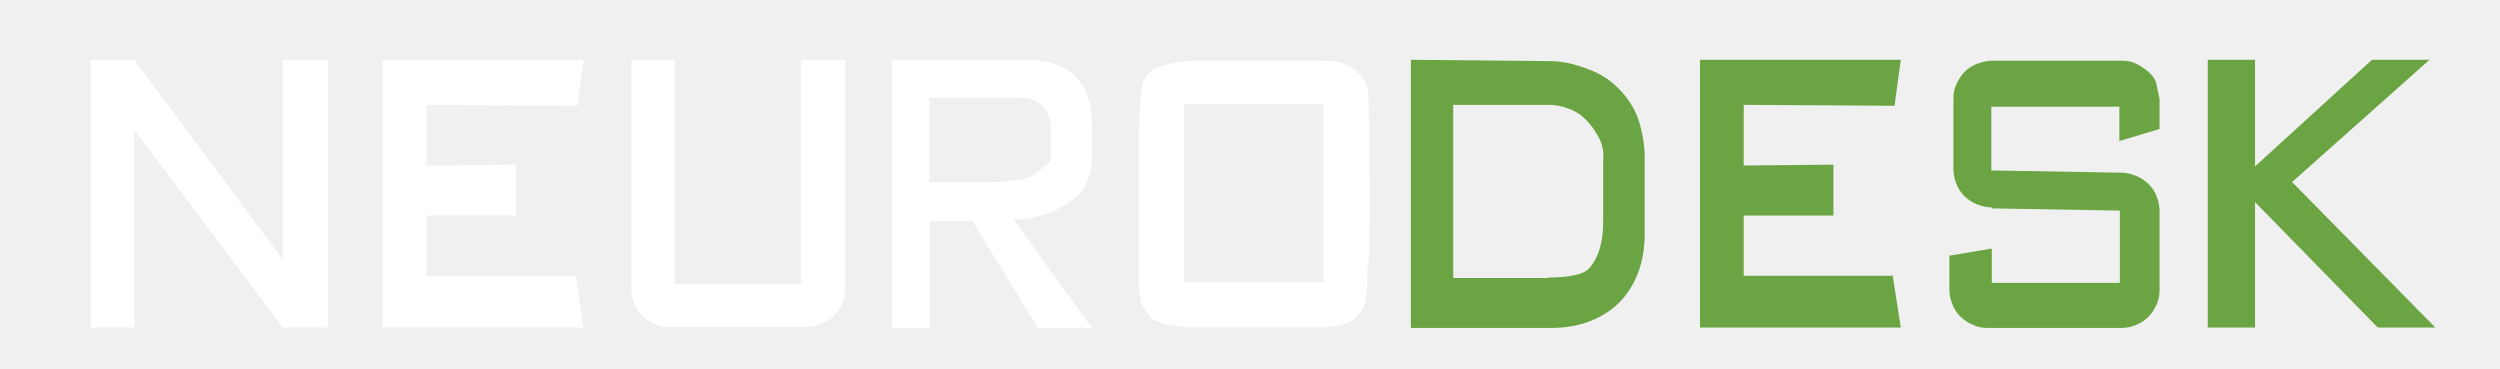
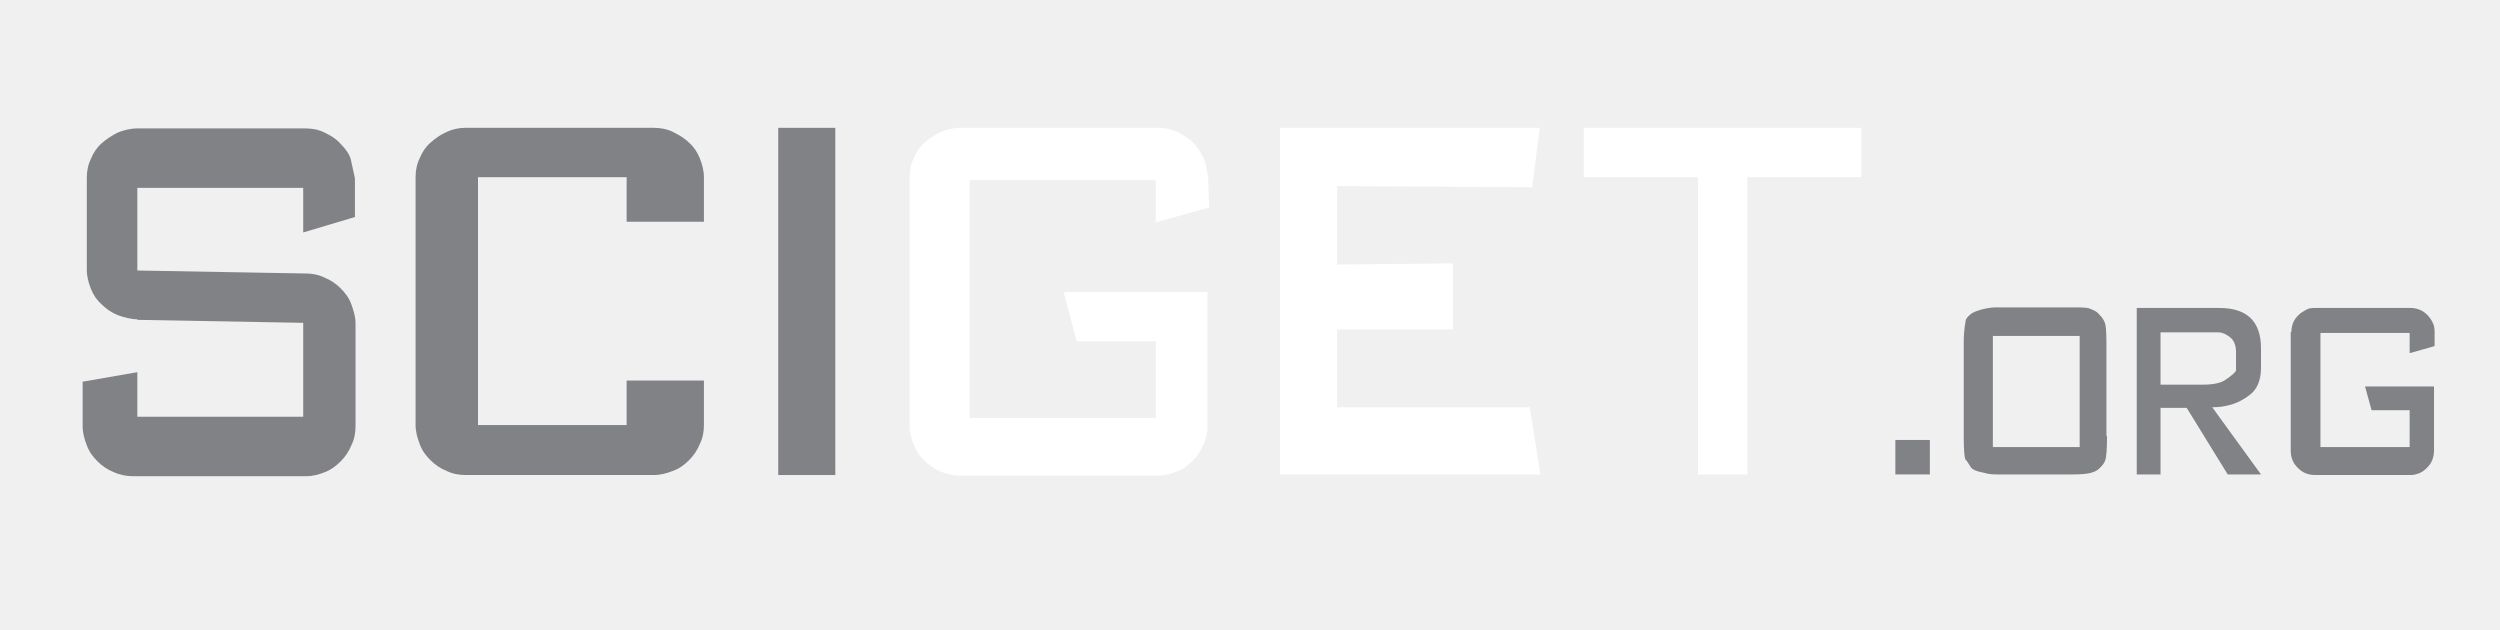
- <svg xmlns="http://www.w3.org/2000/svg" id="Layer_1" version="1.1" viewBox="0 0 560.3 82.7">
+ <svg xmlns="http://www.w3.org/2000/svg" id="Layer_1" version="1.1" viewBox="0 0 420.5 105.8">
  <defs>
    <style>
      .st0 {
-         isolation: isolate;
+         display: none;
+         fill: #f1f2f2;
      }

      .st1 {
-         fill: #6ba442;
+         fill: #fff;
      }

      .st2 {
-         fill: #fff;
+         fill: #808285;
      }
    </style>
  </defs>
-   <g class="st0">
-     <path class="st2" d="M30.2,73.4h-9.9V13.4h9.8l33.3,44.8V13.4h10.1v60h-10.1L30.1,29.1v44.3Z" />
-     <path class="st2" d="M85.8,13.4h45l-1.4,10.3-33.8-.2v13.6c0,0,20.1-.2,20.1-.2v11.4c0,0-20.1,0-20.1,0v13.5h33.4c0,0,1.8,11.6,1.8,11.6h-45V13.4Z" />
-     <path class="st2" d="M141.4,13.4h9.9v50.2h28.2V13.4h9.9v51.4c0,1.2-.2,2.3-.7,3.3-.4,1-1.1,2-1.8,2.7-.8.8-1.7,1.4-2.8,1.8-1.1.4-2.2.7-3.3.7h-30.7c-1.2,0-2.3-.2-3.3-.7-1.1-.4-2-1.1-2.8-1.8-.8-.8-1.4-1.7-1.8-2.7-.4-1-.7-2.2-.7-3.3V13.4Z" />
-     <path class="st2" d="M244.7,34.8c0,4.6-1.4,7.9-4.3,10-4,2.9-8.4,4.4-13.2,4.4l17.5,24.3h-12.1l-14.7-24h-9.5v24h-8.5V13.4h29.8c10,0,15,4.9,15,14.6v6.8ZM208.4,40.8h15.2c3.9-.2,6.6-.7,8-1.6,2.6-1.8,3.9-2.9,3.9-3.5v-6.7c0-2.2-.6-3.9-1.7-5-1.4-1.4-3-2.1-4.7-2.1h-20.8v18.9Z" />
-     <path class="st2" d="M306.5,59.4c0,4.8-.3,7.7-.6,8.7-.3.9-.9,1.8-1.8,2.8s-1.7,1.3-3.1,1.8c-1.3.5-3.6.7-6.8.7h-27.1c-1.2,0-2.8-.2-5-.6-2.5-.5-3.9-1.1-4.4-1.8-.9-1.5-1.6-2.4-1.8-2.7-.4-.6-.7-3.6-.7-8.7v-17.5c0-8.8,0-14.1.2-15.9,0-2.6.3-5,.7-7.4.1-.8.7-1.7,1.7-2.7.6-.7,2.1-1.3,4.4-1.8,1.9-.4,3.5-.7,5-.7h27.1c3.5,0,5.7.1,6.8.6,1.3.5,2.3,1.1,3.1,1.9.9.8,1.5,1.7,2,2.7.4.8.6,3.3.6,7.4l.2,16.7c0,8.1-.1,13.6-.3,16.7ZM265.4,23.3v40h31.2V23.3h-31.2Z" />
-   </g>
-   <g class="st0">
-     <path class="st1" d="M316.2,73.4V13.4l31.3.3c2.5,0,5.4.6,8.7,1.9,2.6,1,4.8,2.4,6.6,4.3,2,2,3.4,4.2,4.3,6.6,1,3,1.5,5.9,1.5,8.7v17.3c0,3.2-.5,6.1-1.5,8.7-1,2.6-2.4,4.8-4.2,6.6s-4,3.2-6.6,4.2c-2.6,1-5.5,1.5-8.7,1.5h-31.3ZM346.9,62.2c4.9,0,8-.7,9.2-2,2.1-2.3,3.2-5.8,3.2-10.4v-14c.2-1.9-.2-3.6-1.1-5.2-.8-1.5-1.8-2.8-2.9-3.9-1.1-1.1-2.4-1.9-3.9-2.4-1.5-.6-3-.8-4.4-.8h-21.3v38.8h21.2Z" />
-     <path class="st1" d="M381,13.4h45l-1.4,10.3-33.8-.2v13.6c0,0,20.1-.2,20.1-.2v11.4c0,0-20.1,0-20.1,0v13.5h33.4c0,0,1.8,11.6,1.8,11.6h-45V13.4Z" />
-     <path class="st1" d="M446.4,46.5c-1.1,0-2.2-.3-3.3-.7-1.1-.4-2-1.1-2.8-1.8-.8-.8-1.4-1.7-1.8-2.7-.4-1-.7-2.2-.7-3.3v-15.9c0-1.2.2-2.3.7-3.3s1.1-2,1.8-2.7,1.7-1.4,2.8-1.8,2.2-.7,3.3-.7h29.1c1.2,0,2.3.2,3.3.7s1.9,1.1,2.7,1.8c1.1,1,1.7,2,1.8,2.8l.7,3.3v6.7c0,0-9,2.7-9,2.7v-7.7h-28.7v14.3l29.1.5c1.2,0,2.3.3,3.3.7,1.1.4,2,1.1,2.8,1.8.8.8,1.4,1.7,1.8,2.7.4,1,.7,2.2.7,3.3v17.8c0,1.2-.2,2.3-.7,3.3-.4,1-1.1,2-1.8,2.7-.8.8-1.7,1.4-2.7,1.8-1,.4-2.1.7-3.3.7h-30c-1.2,0-2.3-.2-3.3-.7-1.1-.4-2-1.1-2.8-1.8-.8-.8-1.4-1.7-1.8-2.7-.4-1-.7-2.2-.7-3.3v-7.7l9.5-1.6v7.7h28.7v-16.2l-28.7-.5Z" />
-     <path class="st1" d="M505.4,13.4v23.9l26.2-23.9h12.9l-30.8,27.4,32.1,32.6h-12.9l-27.5-28.1v28.1h-10.6V13.4h10.6Z" />
+   <rect class="st0" x="-5.1" y="-125" width="420.5" height="420.5" />
+   <g>
+     <path class="st2" d="M23.1,53.7c-1.1,0-2.2-.3-3.3-.7-1-.4-1.9-1-2.7-1.8-.8-.7-1.4-1.6-1.8-2.6s-.7-2.1-.7-3.2v-15.5c0-1.1.2-2.2.7-3.2.4-1,1-1.9,1.8-2.6.8-.7,1.7-1.3,2.7-1.8,1-.4,2.1-.7,3.3-.7h28.3c1.1,0,2.2.2,3.2.7s1.9,1,2.6,1.8c1,1,1.6,1.9,1.8,2.7l.7,3.2v6.5c0,0-8.7,2.6-8.7,2.6v-7.5h-27.9v13.9l28.3.5c1.1,0,2.2.2,3.2.7,1,.4,1.9,1,2.7,1.8.8.8,1.4,1.6,1.8,2.7s.7,2.1.7,3.2v17.3c0,1.1-.2,2.2-.7,3.2-.4,1-1,1.9-1.8,2.7s-1.6,1.4-2.6,1.8c-1,.4-2.1.7-3.2.7h-29.1c-1.1,0-2.2-.2-3.3-.7-1-.4-1.9-1-2.7-1.8-.8-.8-1.4-1.6-1.8-2.7-.4-1-.7-2.1-.7-3.2v-7.5l9.2-1.6v7.5h27.9v-15.8l-27.9-.5Z" />
+     <path class="st2" d="M69.9,29.8c0-1.1.2-2.2.7-3.2.4-1,1-1.9,1.8-2.6.8-.7,1.6-1.3,2.7-1.8s2.1-.7,3.2-.7h31.7c1.1,0,2.2.2,3.2.7s1.9,1,2.7,1.8c.8.7,1.4,1.6,1.8,2.6.4,1,.7,2.1.7,3.2v7.5h-13v-7.5h-25v41.7h25v-7.5h13v7.5c0,1.1-.2,2.2-.7,3.2-.4,1-1,1.9-1.8,2.7-.8.8-1.6,1.4-2.7,1.8-1,.4-2.1.7-3.2.7h-31.7c-1.1,0-2.2-.2-3.2-.7-1-.4-1.9-1-2.7-1.8-.8-.8-1.4-1.6-1.8-2.7-.4-1-.7-2.1-.7-3.2V29.8Z" />
+     <path class="st2" d="M140.5,21.5v58.4h-9.6V21.5h9.6Z" />
+     <path class="st1" d="M153,29.8c0-1.1.2-2.2.7-3.2.4-1,1-1.9,1.8-2.6.8-.7,1.7-1.3,2.7-1.8,1-.4,2.1-.7,3.3-.7h33.3c1.1,0,2.2.2,3.2.7s1.9,1,2.7,1.8c.6.6,1.2,1.5,1.8,2.7.3.7.5,1.8.7,3.2l.2,5-9,2.5v-7.1h-31.3v40h31.3v-12.9h-13.3c0,0-2.2-8.3-2.2-8.3h24.2v22.5c0,1.1-.2,2.2-.7,3.2-.4,1-1,1.9-1.8,2.7-.8.8-1.6,1.4-2.6,1.8-1,.4-2.1.7-3.2.7h-33.3c-1.1,0-2.2-.2-3.3-.7-1-.4-1.9-1-2.7-1.8-.8-.8-1.4-1.6-1.8-2.7-.4-1-.7-2.1-.7-3.2V29.8Z" />
+     <path class="st1" d="M215.2,21.5h43.8l-1.3,10-32.8-.2v13.2c0,0,19.5-.2,19.5-.2v11.1c0,0-19.5,0-19.5,0v13.1h32.4c0,0,1.8,11.3,1.8,11.3h-43.8V21.5Z" />
+     <path class="st1" d="M266.4,21.5h46.7v8.3h-19.2v50h-8.3V29.8h-19.2v-8.3Z" />
+     <path class="st2" d="M318.8,74h5.8v5.8h-5.8v-5.8Z" />
+     <path class="st2" d="M354.4,73.3c0,2.2-.1,3.6-.3,4.1-.1.4-.4.8-.9,1.3s-.8.6-1.4.8c-.6.2-1.7.3-3.2.3h-12.7c-.5,0-1.3,0-2.3-.3-1.1-.2-1.8-.5-2.1-.9-.4-.7-.7-1.1-.9-1.3-.2-.3-.3-1.7-.3-4.1v-8.2c0-4.1,0-6.6,0-7.4,0-1.2.1-2.4.3-3.5,0-.4.3-.8.8-1.2.3-.3,1-.6,2.1-.9.9-.2,1.6-.3,2.3-.3h12.7c1.6,0,2.7,0,3.2.3.6.2,1.1.5,1.4.9.4.4.7.8.9,1.3.2.4.3,1.5.3,3.5v7.8c0,3.8,0,6.4,0,7.8ZM335.2,56.5v18.7h14.6v-18.7h-14.6Z" />
+     <path class="st2" d="M380.3,61.9c0,2.1-.7,3.7-2,4.6-1.8,1.4-3.9,2-6.2,2l8.2,11.3h-5.6l-6.9-11.2h-4.4v11.2h-4v-28h13.9c4.7,0,7,2.3,7,6.8v3.2ZM363.4,64.7h7.1c1.8,0,3.1-.3,3.8-.8,1.2-.8,1.8-1.4,1.8-1.6v-3.1c0-1-.3-1.8-.8-2.3-.7-.6-1.4-1-2.2-1h-9.7v8.8Z" />
+     <path class="st2" d="M385.4,55.9c0-.5.1-1.1.3-1.6s.5-.9.9-1.3c.4-.4.8-.6,1.3-.9s1-.3,1.6-.3h16c.5,0,1,.1,1.5.3.5.2.9.5,1.3.9.3.3.6.7.9,1.3.2.4.3.9.3,1.5v2.4c.1,0-4.2,1.2-4.2,1.2v-3.4h-15v19.2h15v-6.2h-6.4s-1.1-4-1.1-4h11.6v10.8c0,.5-.1,1.1-.3,1.6s-.5.9-.9,1.3c-.4.4-.8.7-1.3.9-.5.2-1,.3-1.5.3h-16c-.5,0-1.1-.1-1.6-.3-.5-.2-.9-.5-1.3-.9-.4-.4-.7-.8-.9-1.3s-.3-1-.3-1.6v-20Z" />
  </g>
</svg>
